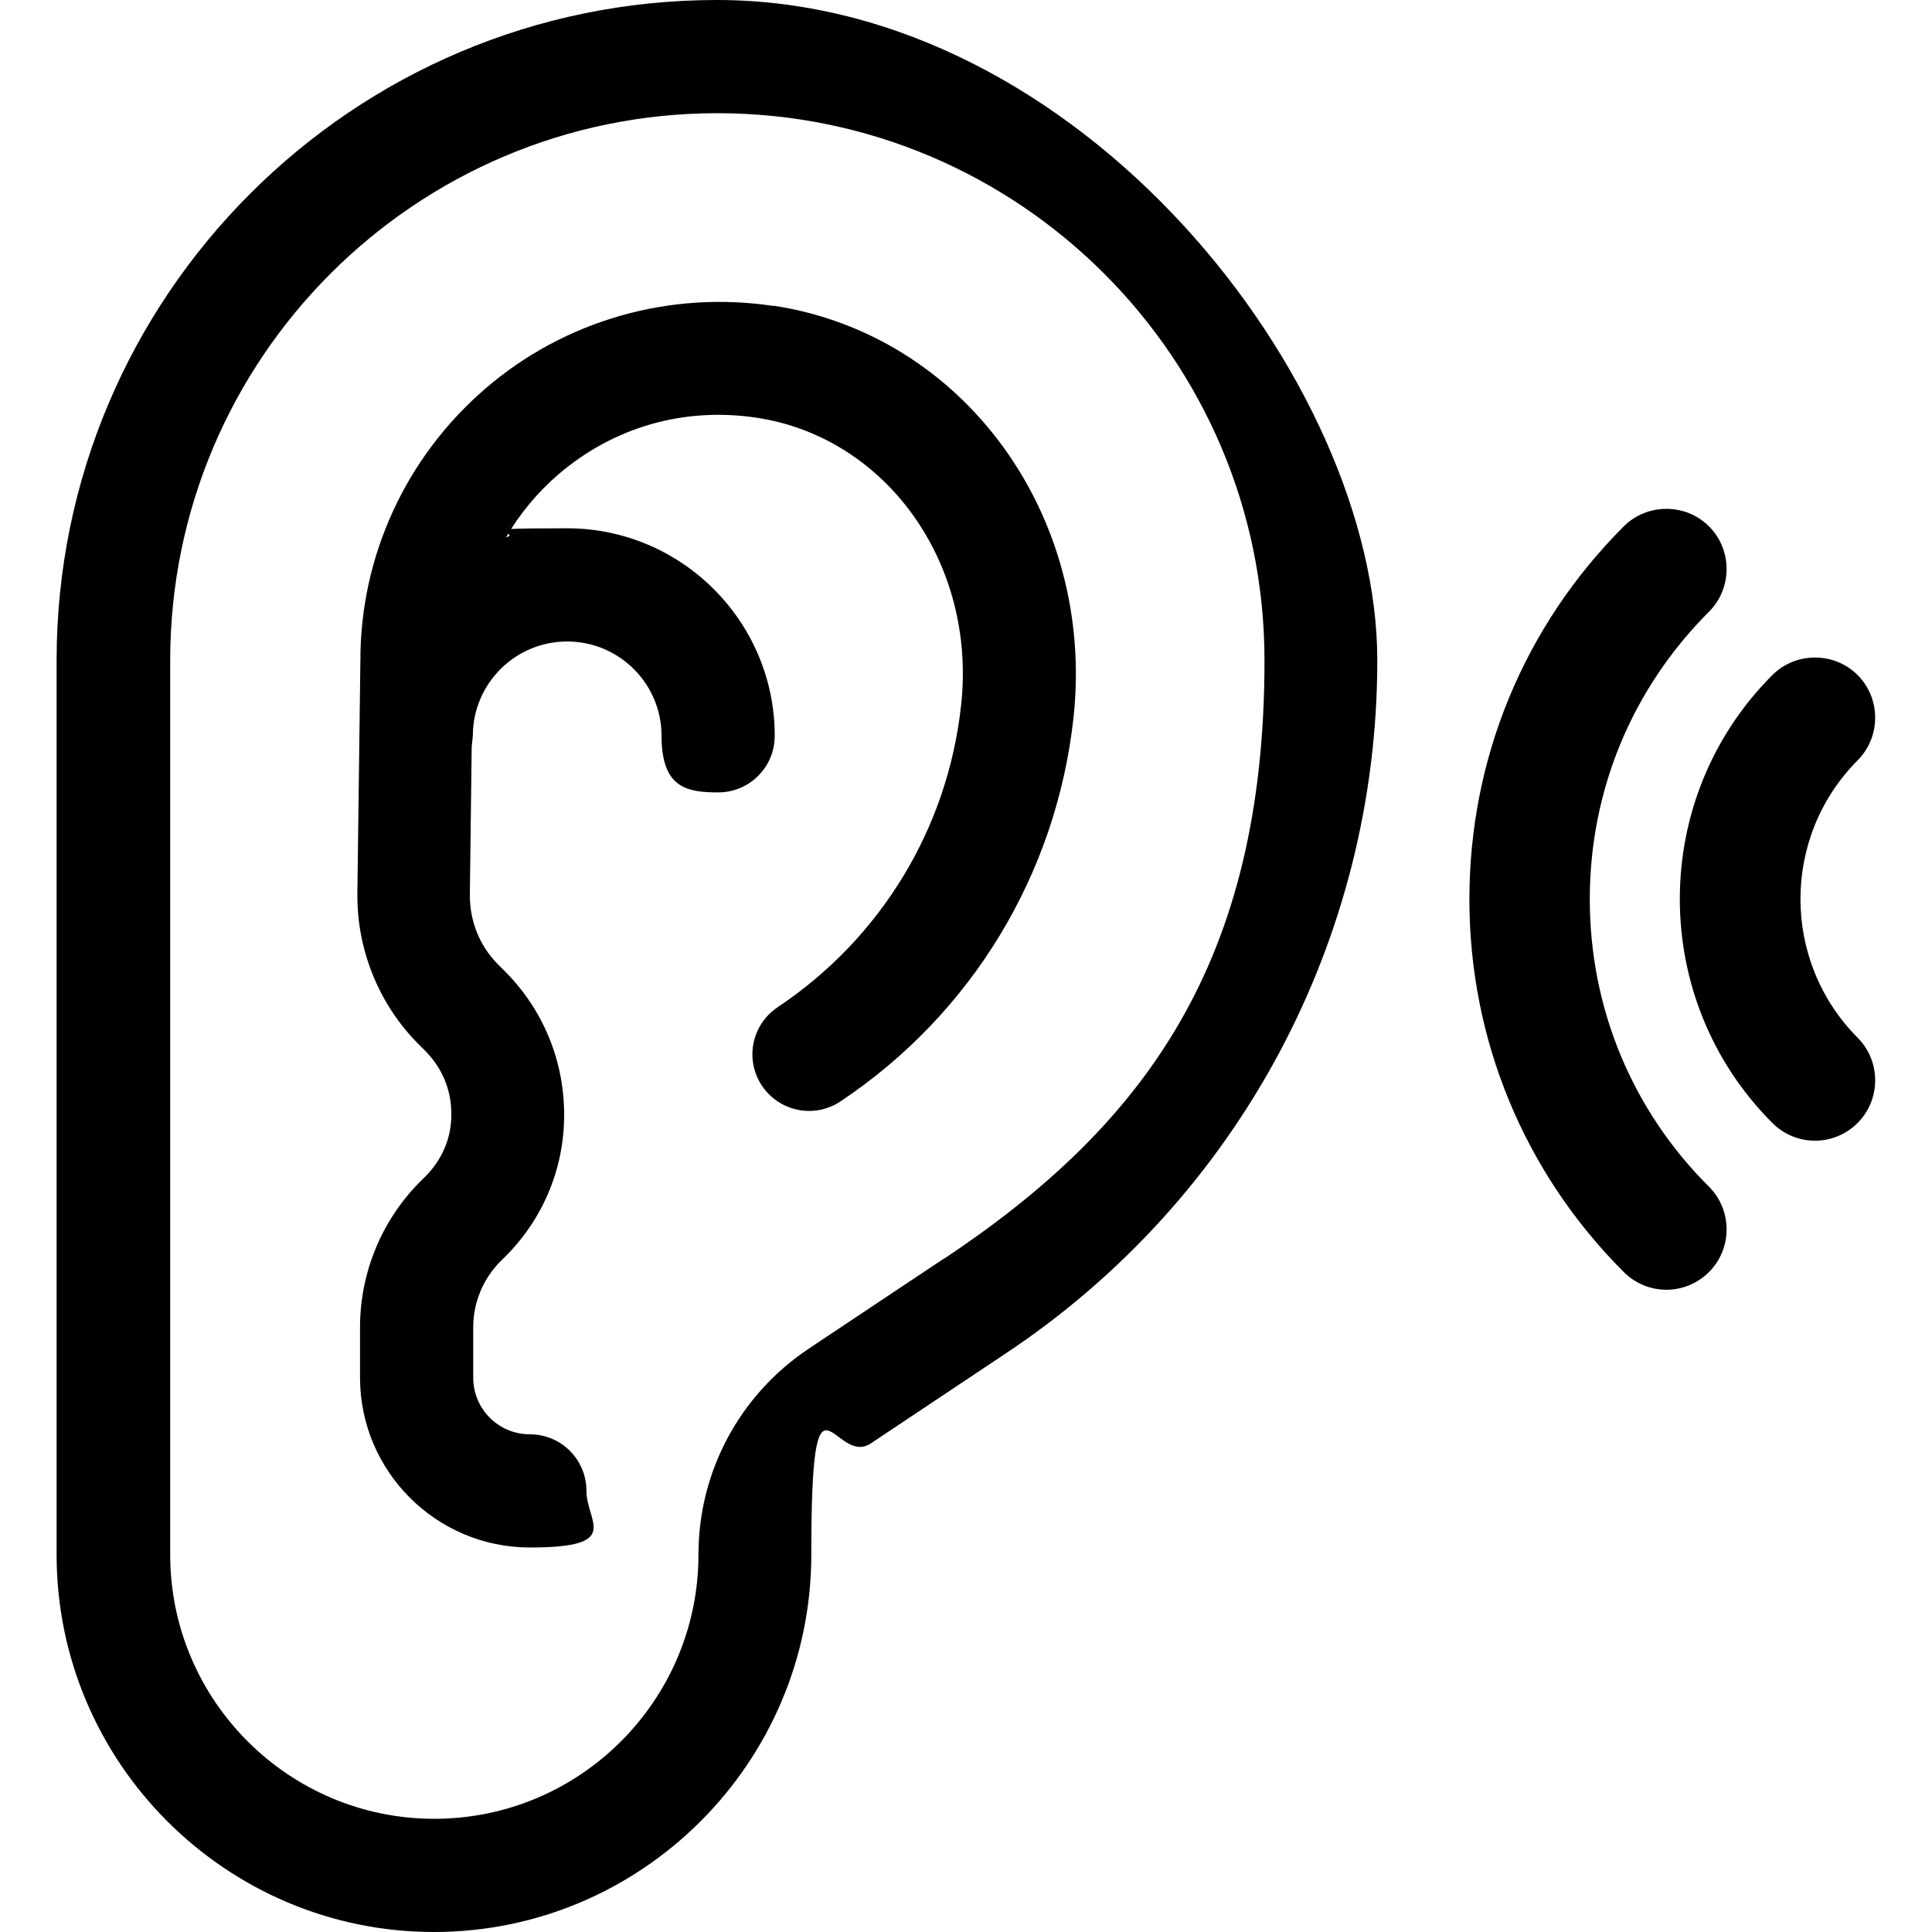
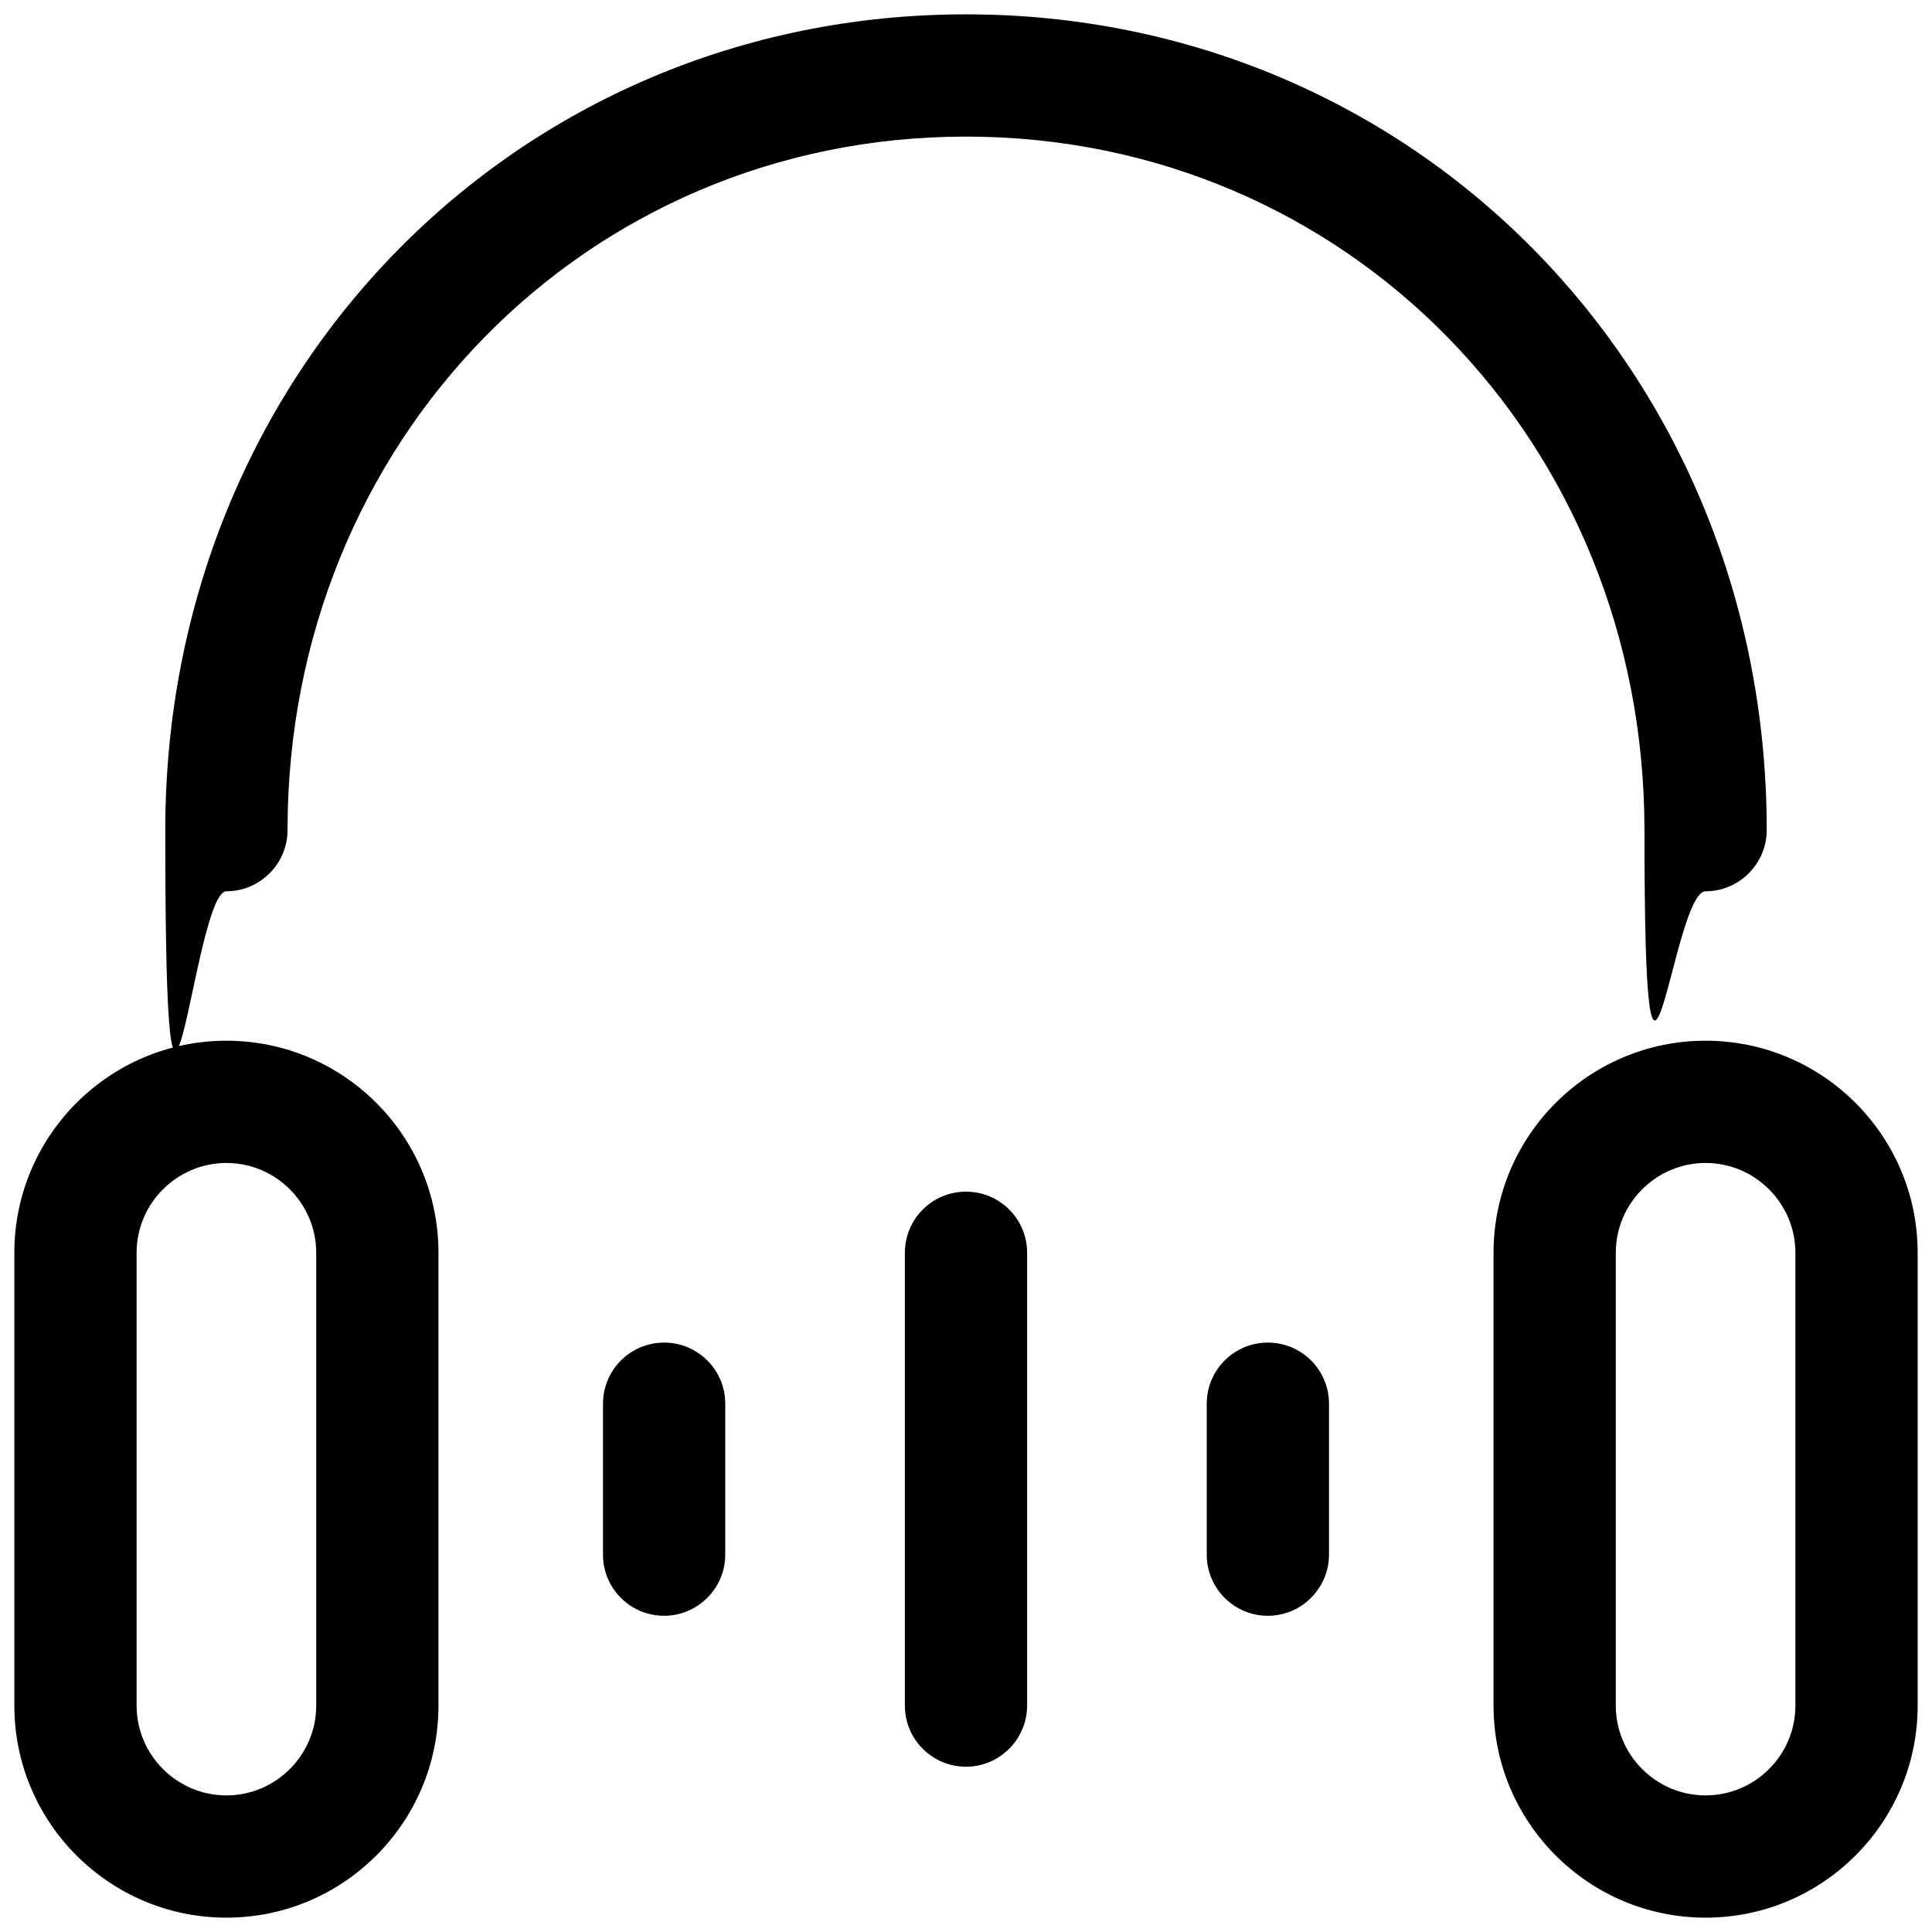
- <svg xmlns="http://www.w3.org/2000/svg" width="54" height="54" viewBox="0 0 54 54" fill="none">
-   <path d="M20.039 0C9.861 0 1.582 8.279 1.582 18.457V43.453C1.582 49.264 6.318 54 12.129 54C17.94 54 22.676 49.264 22.676 43.453C22.676 37.642 23.298 41.038 24.342 40.342L28.139 37.81C34.625 33.486 38.496 26.251 38.496 18.457C38.496 10.663 30.217 0 20.039 0ZM26.388 35.174L22.591 37.705C20.672 38.992 19.522 41.133 19.522 43.453C19.522 47.524 16.21 50.836 12.139 50.836C8.068 50.836 4.757 47.524 4.757 43.453V18.457C4.757 10.02 11.612 3.164 20.05 3.164C28.487 3.164 35.343 10.02 35.343 18.457C35.343 26.895 31.999 31.44 26.399 35.174H26.388Z" fill="black" />
-   <path d="M21.633 8.554C18.722 8.111 15.779 8.954 13.564 10.863C11.349 12.772 10.073 15.536 10.073 18.447L9.989 24.965C9.968 26.536 10.59 28.076 11.697 29.183L11.877 29.363C12.362 29.848 12.626 30.48 12.615 31.166C12.615 31.831 12.341 32.442 11.866 32.906L11.803 32.969C10.695 34.045 10.063 35.543 10.063 37.093V38.507C10.063 41.122 12.193 43.253 14.809 43.253C17.424 43.253 16.391 42.546 16.391 41.671C16.391 40.795 15.684 40.089 14.809 40.089C13.933 40.089 13.227 39.382 13.227 38.507V37.093C13.227 36.397 13.511 35.722 14.007 35.237L14.06 35.184C15.146 34.13 15.758 32.716 15.768 31.198C15.779 29.668 15.188 28.223 14.102 27.137L13.923 26.958C13.406 26.441 13.132 25.756 13.132 25.017L13.184 20.872L13.216 20.566C13.216 19.111 14.397 17.93 15.853 17.93C17.308 17.93 18.49 19.111 18.49 20.566C18.49 22.022 19.196 22.148 20.072 22.148C20.947 22.148 21.654 21.442 21.654 20.566C21.654 17.371 19.049 14.766 15.853 14.766C12.657 14.766 14.682 14.861 14.144 15.019C14.524 14.365 15.02 13.764 15.61 13.257C17.15 11.939 19.112 11.37 21.147 11.675C24.776 12.224 27.296 15.746 26.864 19.702C26.495 23.14 24.628 26.22 21.738 28.15C21.01 28.635 20.81 29.616 21.295 30.343C21.78 31.071 22.761 31.271 23.489 30.786C27.159 28.34 29.532 24.427 30.007 20.039C30.608 14.396 26.927 9.345 21.611 8.543L21.633 8.554Z" fill="black" />
-   <path d="M49.538 18.868C46.089 22.317 46.089 27.939 49.538 31.387C49.865 31.715 50.297 31.883 50.73 31.883C51.162 31.883 51.594 31.715 51.921 31.387C52.575 30.734 52.575 29.658 51.921 29.004C49.791 26.863 49.791 23.393 51.921 21.252C52.575 20.598 52.575 19.522 51.921 18.868C51.267 18.215 50.192 18.215 49.538 18.868Z" fill="black" />
-   <path d="M45.384 14.713C42.6 17.497 41.07 21.199 41.07 25.133C41.07 29.067 42.6 32.769 45.384 35.553C45.711 35.88 46.143 36.049 46.576 36.049C47.008 36.049 47.441 35.88 47.768 35.553C48.422 34.9 48.422 33.824 47.768 33.17C45.616 31.029 44.435 28.171 44.435 25.133C44.435 22.096 45.616 19.248 47.768 17.096C48.422 16.443 48.422 15.367 47.768 14.713C47.114 14.059 46.038 14.059 45.384 14.713Z" fill="black" />
+ <svg xmlns="http://www.w3.org/2000/svg" id="Capa_1" version="1.1" viewBox="0 0 512 512">
+   <path d="M176,355.8c-9,0-16.2,7.3-16.2,16.2v40c0,9,7.3,16.2,16.2,16.2s16.2-7.3,16.2-16.2v-40c0-9-7.3-16.2-16.2-16.2Z" />
+   <path d="M256,315.8c-9,0-16.2,7.3-16.2,16.2v120c0,9,7.3,16.2,16.2,16.2s16.2-7.3,16.2-16.2v-120c0-9-7.3-16.2-16.2-16.2Z" />
+   <path d="M336,355.8c-9,0-16.2,7.3-16.2,16.2v40c0,9,7.3,16.2,16.2,16.2s16.2-7.3,16.2-16.2v-40c0-9-7.3-16.2-16.2-16.2Z" />
+   <path d="M60,275.8c-31,0-56.2,25.2-56.2,56.2v120c0,31,25.2,56.2,56.2,56.2s56.2-25.2,56.2-56.2v-120c0-31-25.2-56.2-56.2-56.2ZM83.8,452c0,13.1-10.7,23.8-23.8,23.8s-23.8-10.7-23.8-23.8v-120c0-13.1,10.7-23.8,23.8-23.8s23.8,10.7,23.8,23.8v120Z" />
+   <path d="M452,275.8c-31,0-56.2,25.2-56.2,56.2v120c0,31,25.2,56.2,56.2,56.2s56.2-25.2,56.2-56.2v-120c0-31-25.2-56.2-56.2-56.2ZM475.8,452c0,13.1-10.7,23.8-23.8,23.8s-23.8-10.7-23.8-23.8v-120c0-13.1,10.7-23.8,23.8-23.8s23.8,10.7,23.8,23.8v120Z" />
+   <path d="M256,36.2c100.8,0,179.8,80.7,179.8,183.8s7.3,16.2,16.2,16.2,16.2-7.3,16.2-16.2c0-121.3-93.2-216.2-212.2-216.2S43.8,98.7,43.8,220s7.3,16.2,16.2,16.2,16.2-7.3,16.2-16.2c0-103,79-183.8,179.8-183.8Z" />
</svg>
